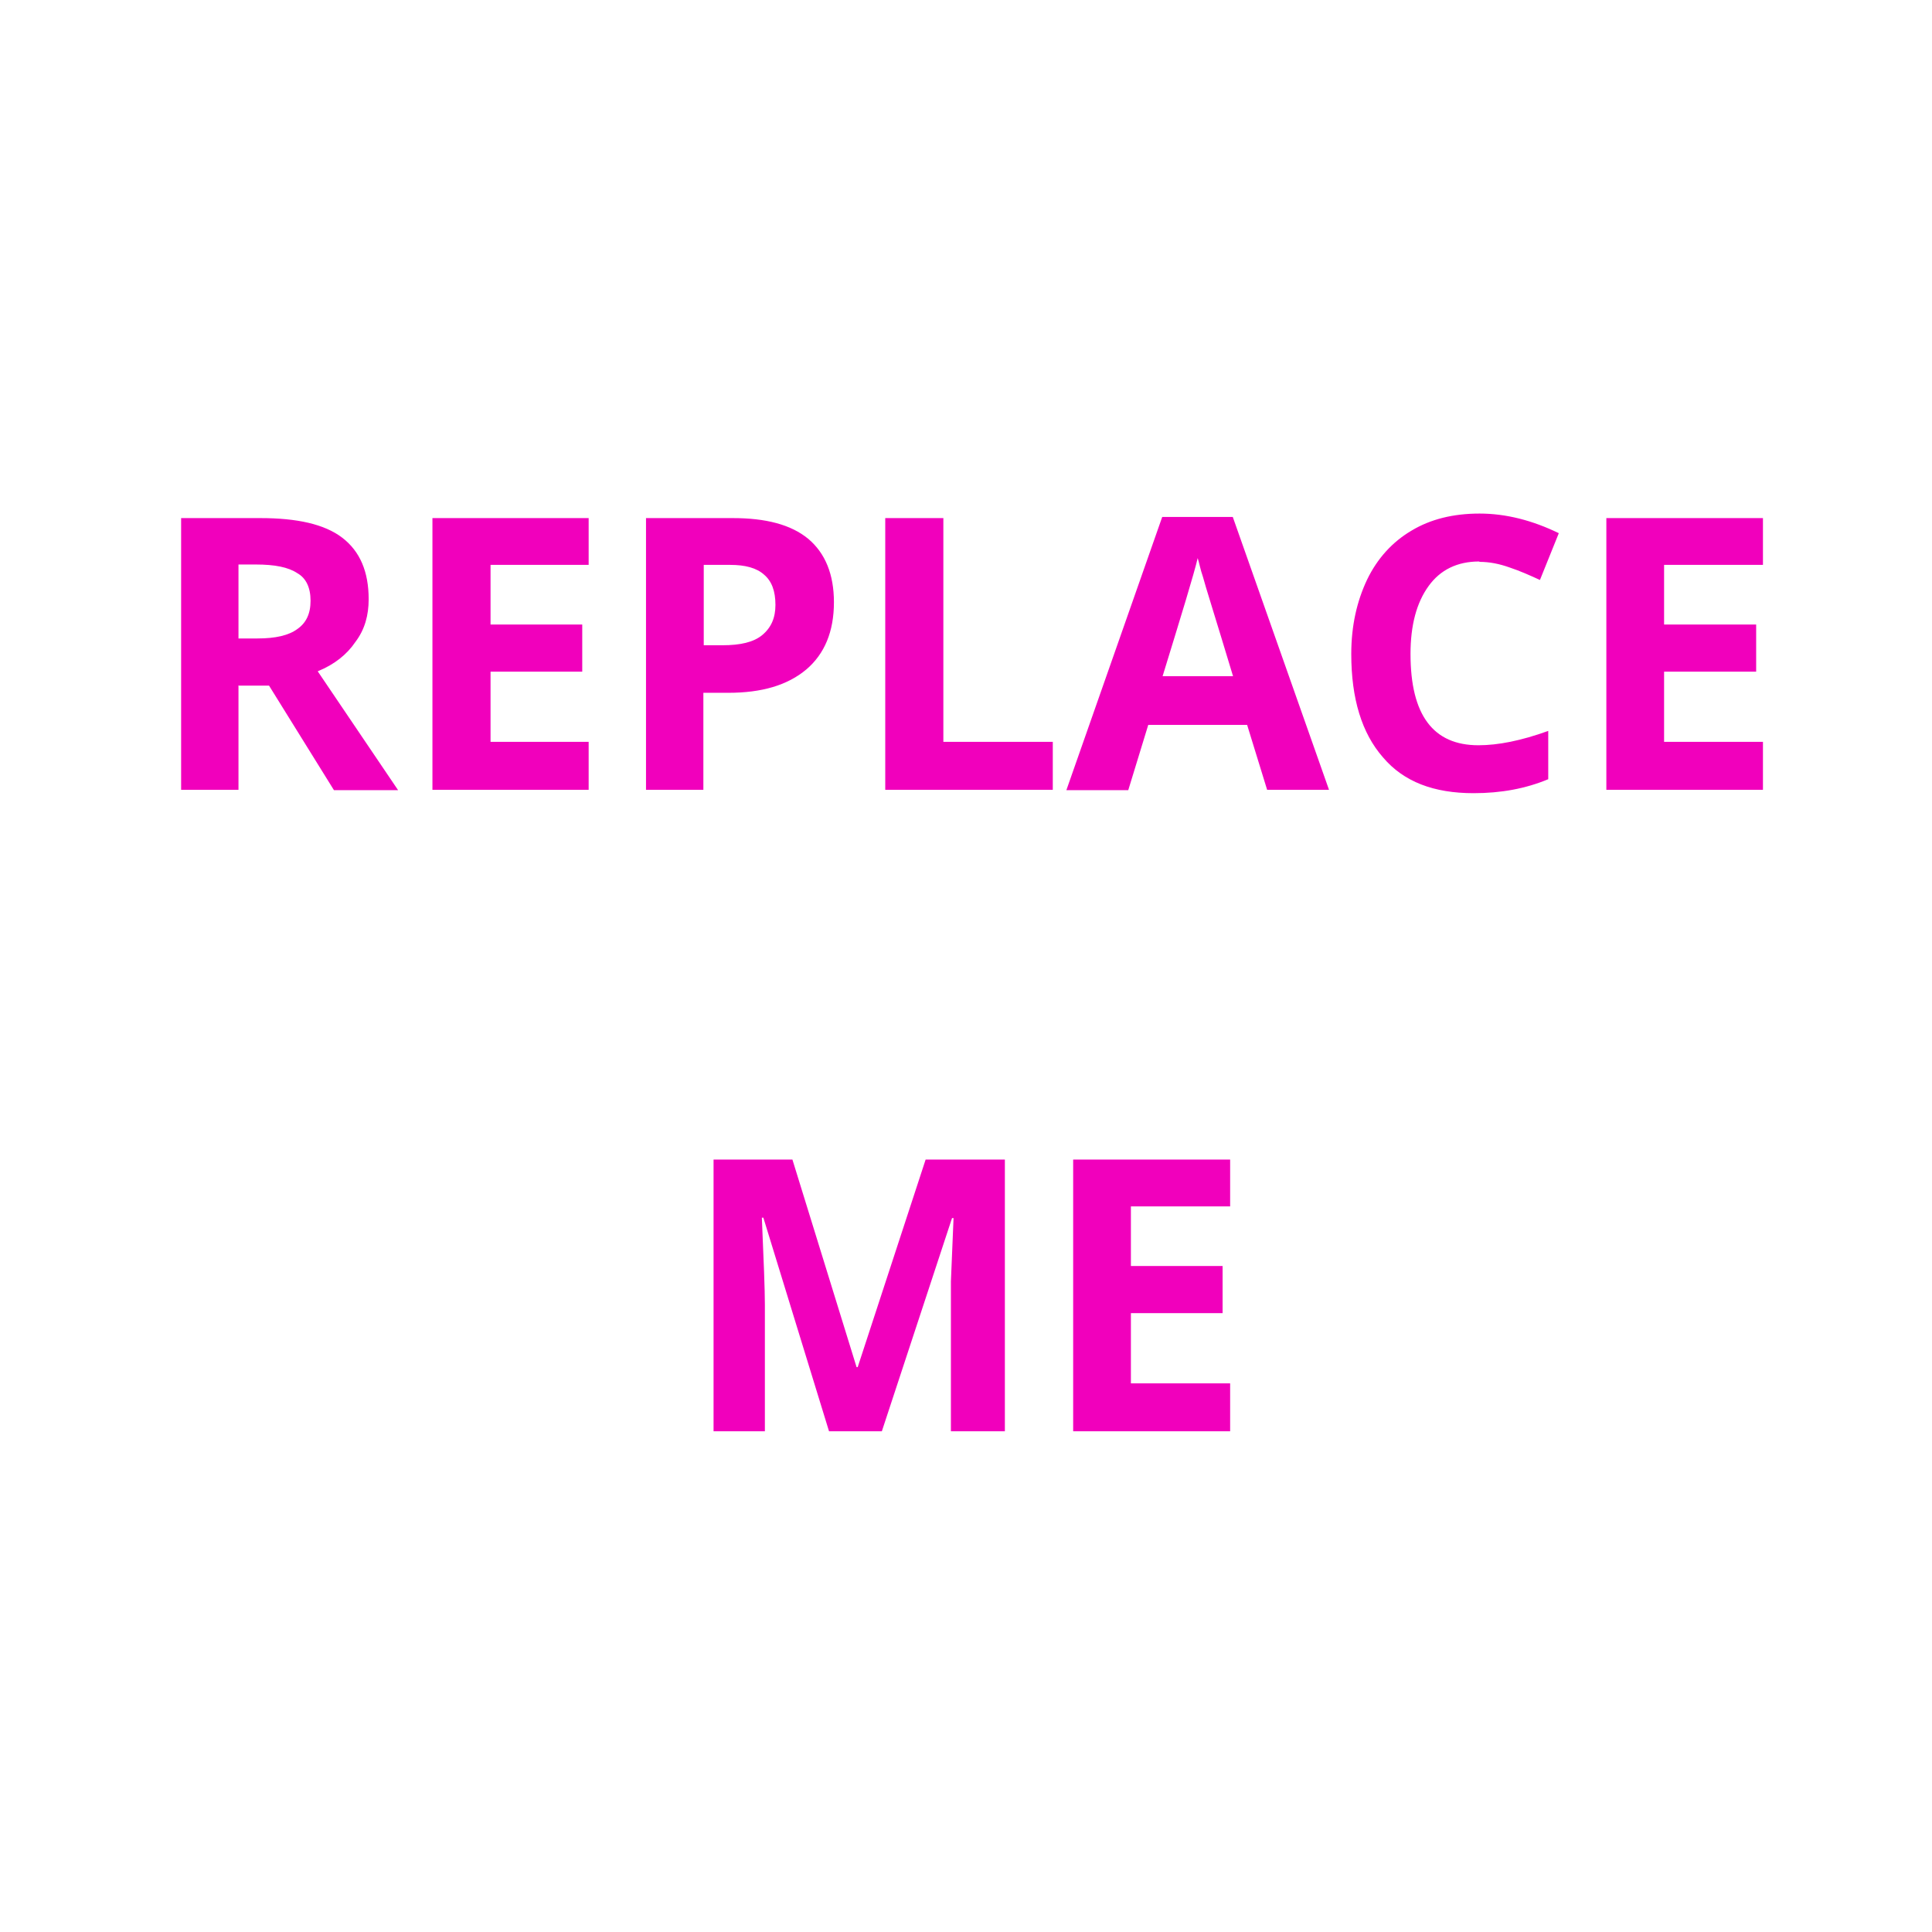
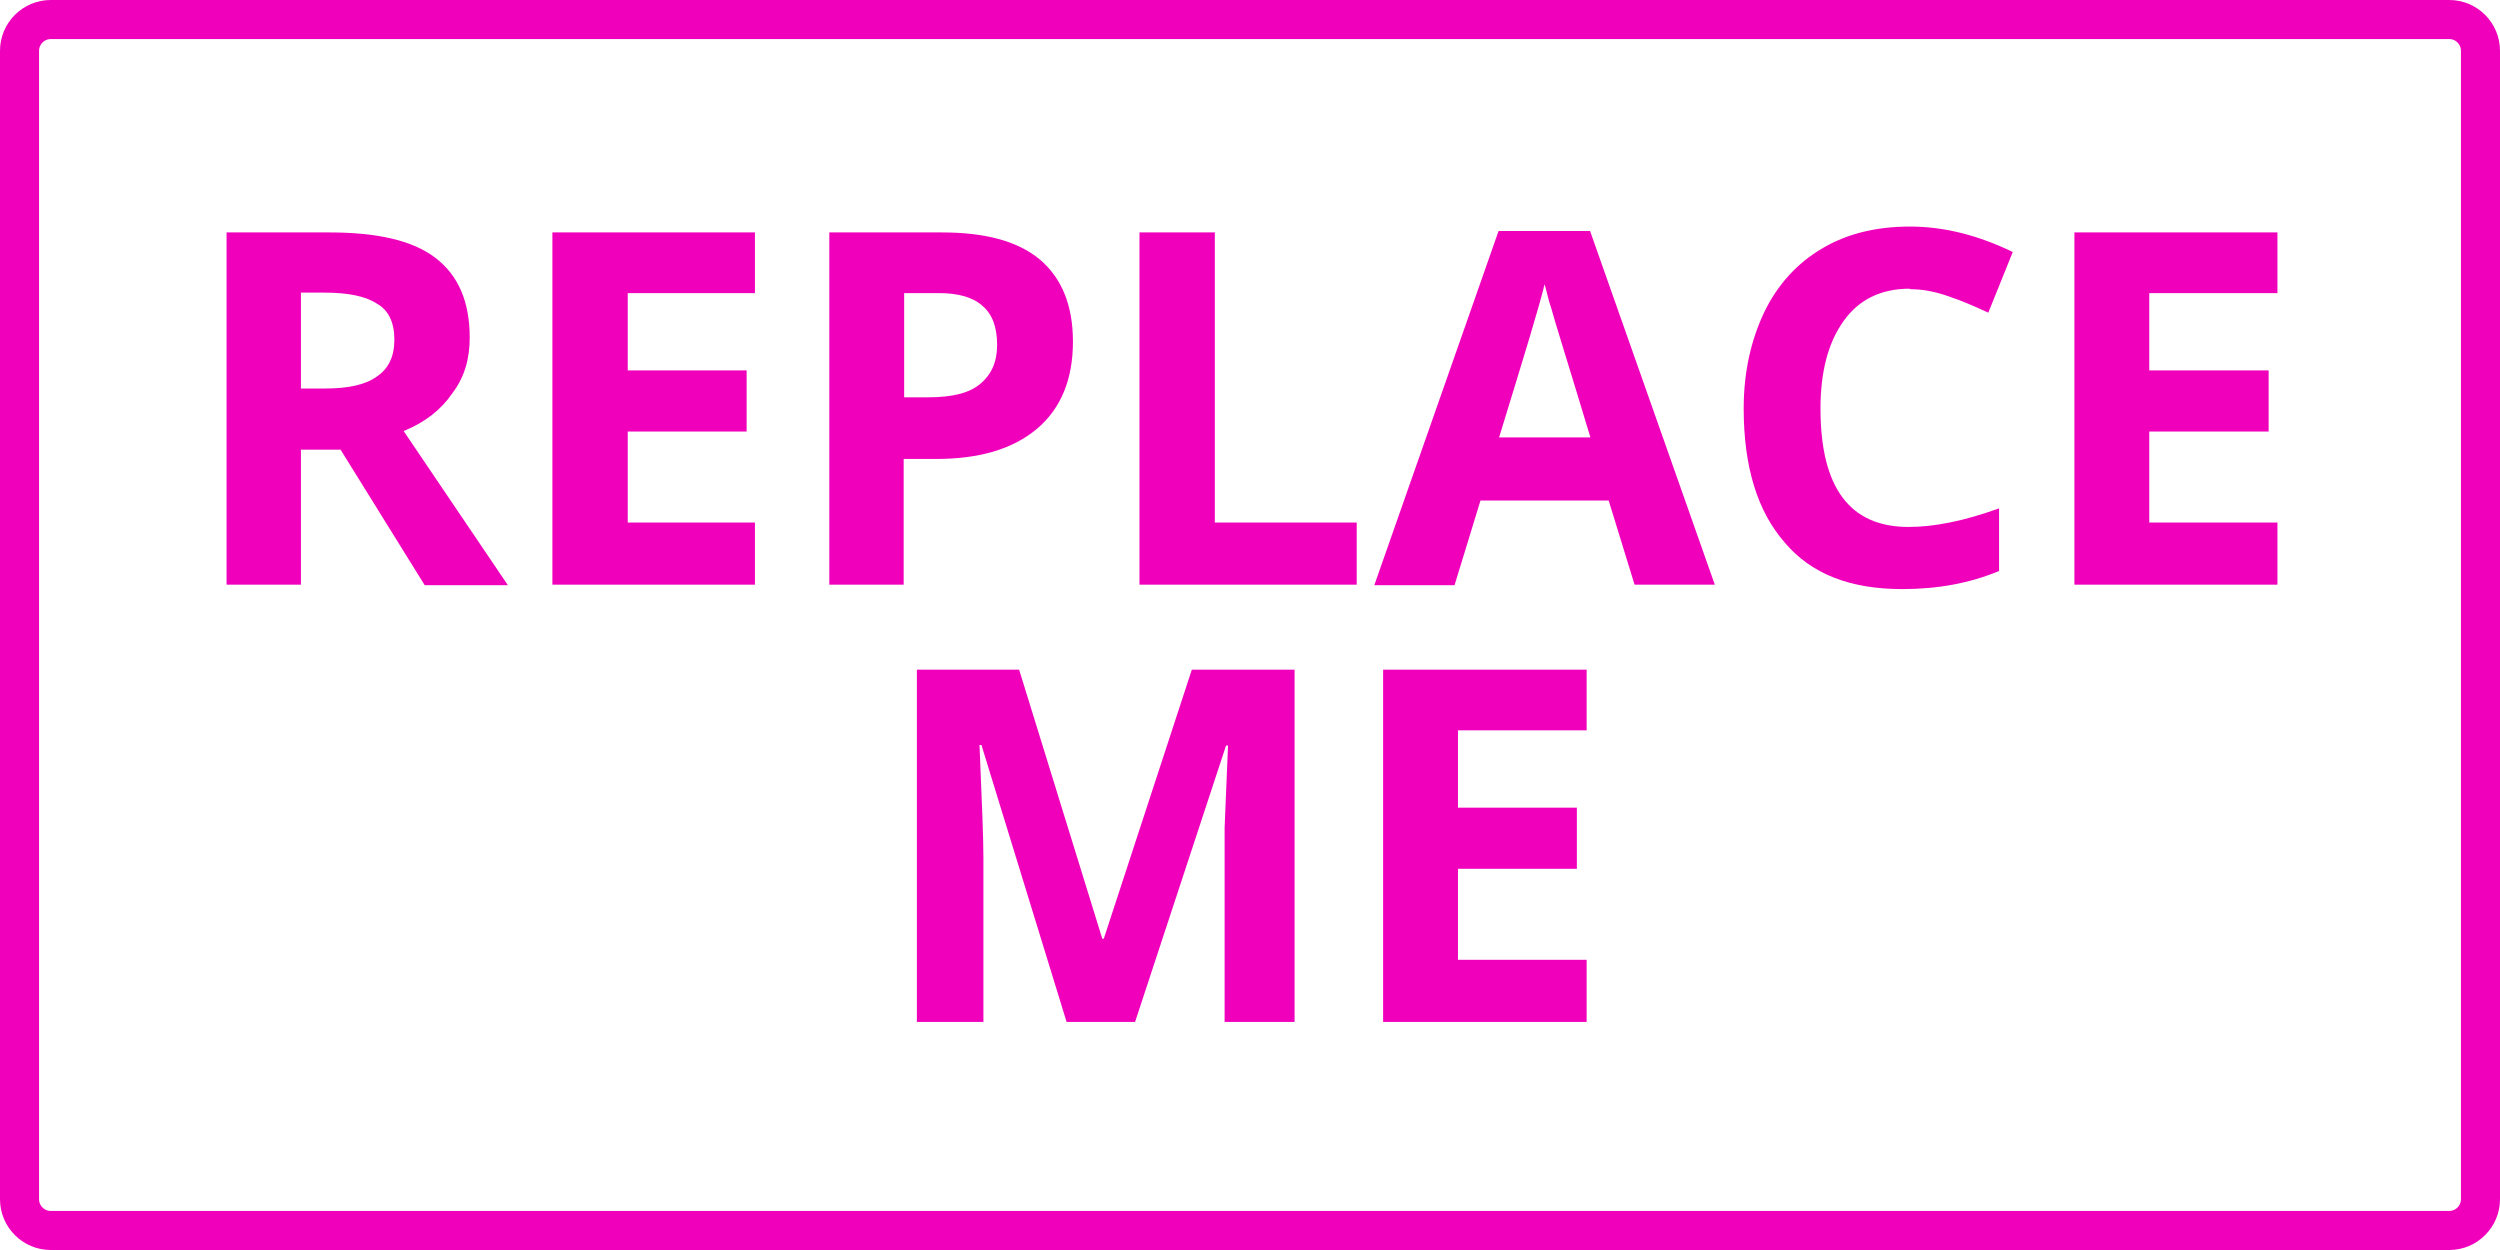
- <svg xmlns="http://www.w3.org/2000/svg" viewBox="0 0 512 512">
-   <path fill="#F100BC" d="M63.2 181.6v27.7H48v-72h21c9.7 0 17 1.6 21.7 5.2 4.7 3.6 7 9 7 16.3 0 4.2-1 8-3.5 11.3-2.3 3.4-5.6 6-10 7.8l21.3 31.5h-17l-17.2-27.7h-8zm0-12.4h5c4.8 0 8.3-.8 10.6-2.5 2.3-1.6 3.5-4 3.5-7.5s-1.2-6-3.5-7.3c-2.4-1.6-6-2.3-11-2.3h-4.6v19.5zM156 209.3h-41.4v-72H156v12.4h-26v15.8h24.3V178H130v18.6h26v12.7zM221 159.6c0 7.8-2.5 13.7-7.3 17.8-5 4.2-11.8 6.2-20.7 6.2h-6.6v25.7h-15.2v-72h23c8.7 0 15.4 1.7 20 5.5 4.5 3.8 6.8 9.4 6.8 16.8zM186.4 171h5c4.8 0 8.3-.8 10.6-2.7 2.4-2 3.5-4.6 3.5-8 0-3.7-1-6.3-3-8-2-1.8-5-2.6-9-2.6h-7V171zM234.6 209.3v-72H250v59.3h29v12.7h-44.4zM335.8 209.3l-5.3-17.2h-26.2l-5.3 17.3h-16.4L308 137h18.7l25.5 72.3h-16.4zm-9-30c-4.7-15.6-7.5-24.4-8-26.4-.7-2-1-3.8-1.4-5-1 4.3-4.2 14.7-9.3 31.3h19zM392 148.8c-5.8 0-10.3 2.2-13.4 6.5-3.2 4.4-4.8 10.4-4.8 18 0 16.2 6 24.2 18 24.2 5.2 0 11.3-1.2 18.5-3.8v12.8c-6 2.5-12.5 3.7-19.8 3.7-10.5 0-18.5-3-24-9.5-5.6-6.4-8.4-15.5-8.4-27.4 0-7.5 1.5-14 4.2-19.7 2.7-5.6 6.7-10 11.8-13 5-3 11-4.5 18-4.5s14 1.8 21 5.2l-5 12.4c-2.6-1.2-5.3-2.4-8-3.3-2.8-1-5.4-1.5-8-1.5zM467.2 209.3h-41.5v-72h41.5v12.4H441v15.8h24.4V178H441v18.6h26.2v12.7zM219.7 379.3l-17.4-56.6h-.4c.5 11.5.8 19.2.8 23v33.6h-13.6v-72H210l17 55h.3l18-55h21v72H252V345v-5.4l.7-16.8h-.4l-18.6 56.5h-14zM326 379.3h-41.6v-72H326v12.4h-26.3v15.8H324V348h-24.3v18.6H326v12.7z" />
+ <svg xmlns="http://www.w3.org/2000/svg" width="320px" height="160px" viewBox="0 0 320 160" version="1.1">
+   <g id="Page-1" stroke="none" stroke-width="1" fill="none" fill-rule="evenodd">
+     <g id="logo">
+       <rect id="Rectangle" stroke="#F100BC" stroke-width="5" x="2.5" y="2.5" width="315" height="155" rx="4" />
+       <path d="M38.519,57.493 L38.519,74.84 L29,74.84 L29,29.751 L42.151,29.751 C48.225,29.751 52.796,30.753 55.74,33.008 C58.683,35.262 60.123,38.644 60.123,43.215 C60.123,45.845 59.497,48.225 57.932,50.292 C56.491,52.421 54.425,54.049 51.669,55.176 L65.008,74.902 L54.362,74.902 L43.591,57.556 L38.581,57.556 L38.519,57.493 Z M38.519,49.728 L41.65,49.728 C44.656,49.728 46.847,49.227 48.288,48.162 C49.728,47.16 50.479,45.658 50.479,43.466 C50.479,41.274 49.728,39.708 48.288,38.894 C46.785,37.892 44.53,37.454 41.399,37.454 L38.519,37.454 L38.519,49.665 L38.519,49.728 Z M96.632,74.84 L70.706,74.84 L70.706,29.751 L96.632,29.751 L96.632,37.517 L80.35,37.517 L80.35,47.411 L95.568,47.411 L95.568,55.239 L80.35,55.239 L80.35,66.886 L96.632,66.886 L96.632,74.84 L96.632,74.84 Z M137.337,43.716 C137.337,48.601 135.771,52.295 132.765,54.863 C129.634,57.493 125.376,58.746 119.802,58.746 L115.669,58.746 L115.669,74.84 L106.151,74.84 L106.151,29.751 L120.554,29.751 C126.002,29.751 130.198,30.816 133.078,33.196 C135.896,35.575 137.337,39.082 137.337,43.716 L137.337,43.716 Z M115.669,50.855 L118.8,50.855 C121.806,50.855 123.998,50.354 125.438,49.164 C126.941,47.912 127.63,46.284 127.63,44.155 C127.63,41.838 127.004,40.209 125.751,39.145 C124.499,38.018 122.62,37.517 120.115,37.517 L115.732,37.517 L115.732,50.855 L115.669,50.855 Z M145.853,74.84 L145.853,29.751 L155.497,29.751 L155.497,66.886 L173.658,66.886 L173.658,74.84 L145.853,74.84 Z M209.227,74.84 L205.908,64.068 L189.501,64.068 L186.182,74.902 L175.912,74.902 L191.818,29.564 L203.528,29.564 L219.497,74.84 L209.227,74.84 Z M203.591,56.053 C200.648,46.284 198.894,40.773 198.581,39.521 C198.143,38.268 197.955,37.141 197.705,36.389 C197.078,39.082 195.074,45.595 191.881,55.99 L203.779,55.99 L203.591,56.053 Z M244.421,36.953 C240.789,36.953 237.971,38.331 236.029,41.023 C234.025,43.779 233.023,47.536 233.023,52.295 C233.023,62.44 236.781,67.45 244.295,67.45 C247.552,67.45 251.372,66.699 255.881,65.07 L255.881,73.086 C252.123,74.652 248.053,75.403 243.481,75.403 C236.906,75.403 231.896,73.524 228.452,69.454 C224.945,65.446 223.192,59.748 223.192,52.295 C223.192,47.599 224.131,43.528 225.822,39.959 C227.513,36.452 230.018,33.697 233.211,31.818 C236.342,29.939 240.1,29 244.483,29 C248.867,29 253.25,30.127 257.634,32.256 L254.503,40.022 C252.875,39.27 251.184,38.519 249.493,37.955 C247.74,37.329 246.112,37.016 244.483,37.016 L244.421,36.953 Z M291.513,74.84 L265.524,74.84 L265.524,29.751 L291.513,29.751 L291.513,37.517 L275.106,37.517 L275.106,47.411 L290.386,47.411 L290.386,55.239 L275.106,55.239 L275.106,66.886 L291.513,66.886 L291.513,74.84 L291.513,74.84 Z M136.523,130.806 L125.626,95.362 L125.376,95.362 C125.689,102.564 125.877,107.386 125.877,109.765 L125.877,130.806 L117.36,130.806 L117.36,85.718 L130.448,85.718 L141.094,120.16 L141.282,120.16 L152.554,85.718 L165.705,85.718 L165.705,130.806 L156.75,130.806 L156.75,109.327 L156.75,105.945 L157.188,95.425 L156.937,95.425 L145.29,130.806 L136.523,130.806 Z M203.09,130.806 L177.039,130.806 L177.039,85.718 L203.09,85.718 L203.09,93.483 L186.62,93.483 L186.62,103.378 L201.838,103.378 L201.838,111.205 L186.62,111.205 L186.62,122.853 L203.09,122.853 L203.09,130.806 Z" id="Shape" fill="#F100BC" fill-rule="nonzero" />
+     </g>
+   </g>
</svg>
